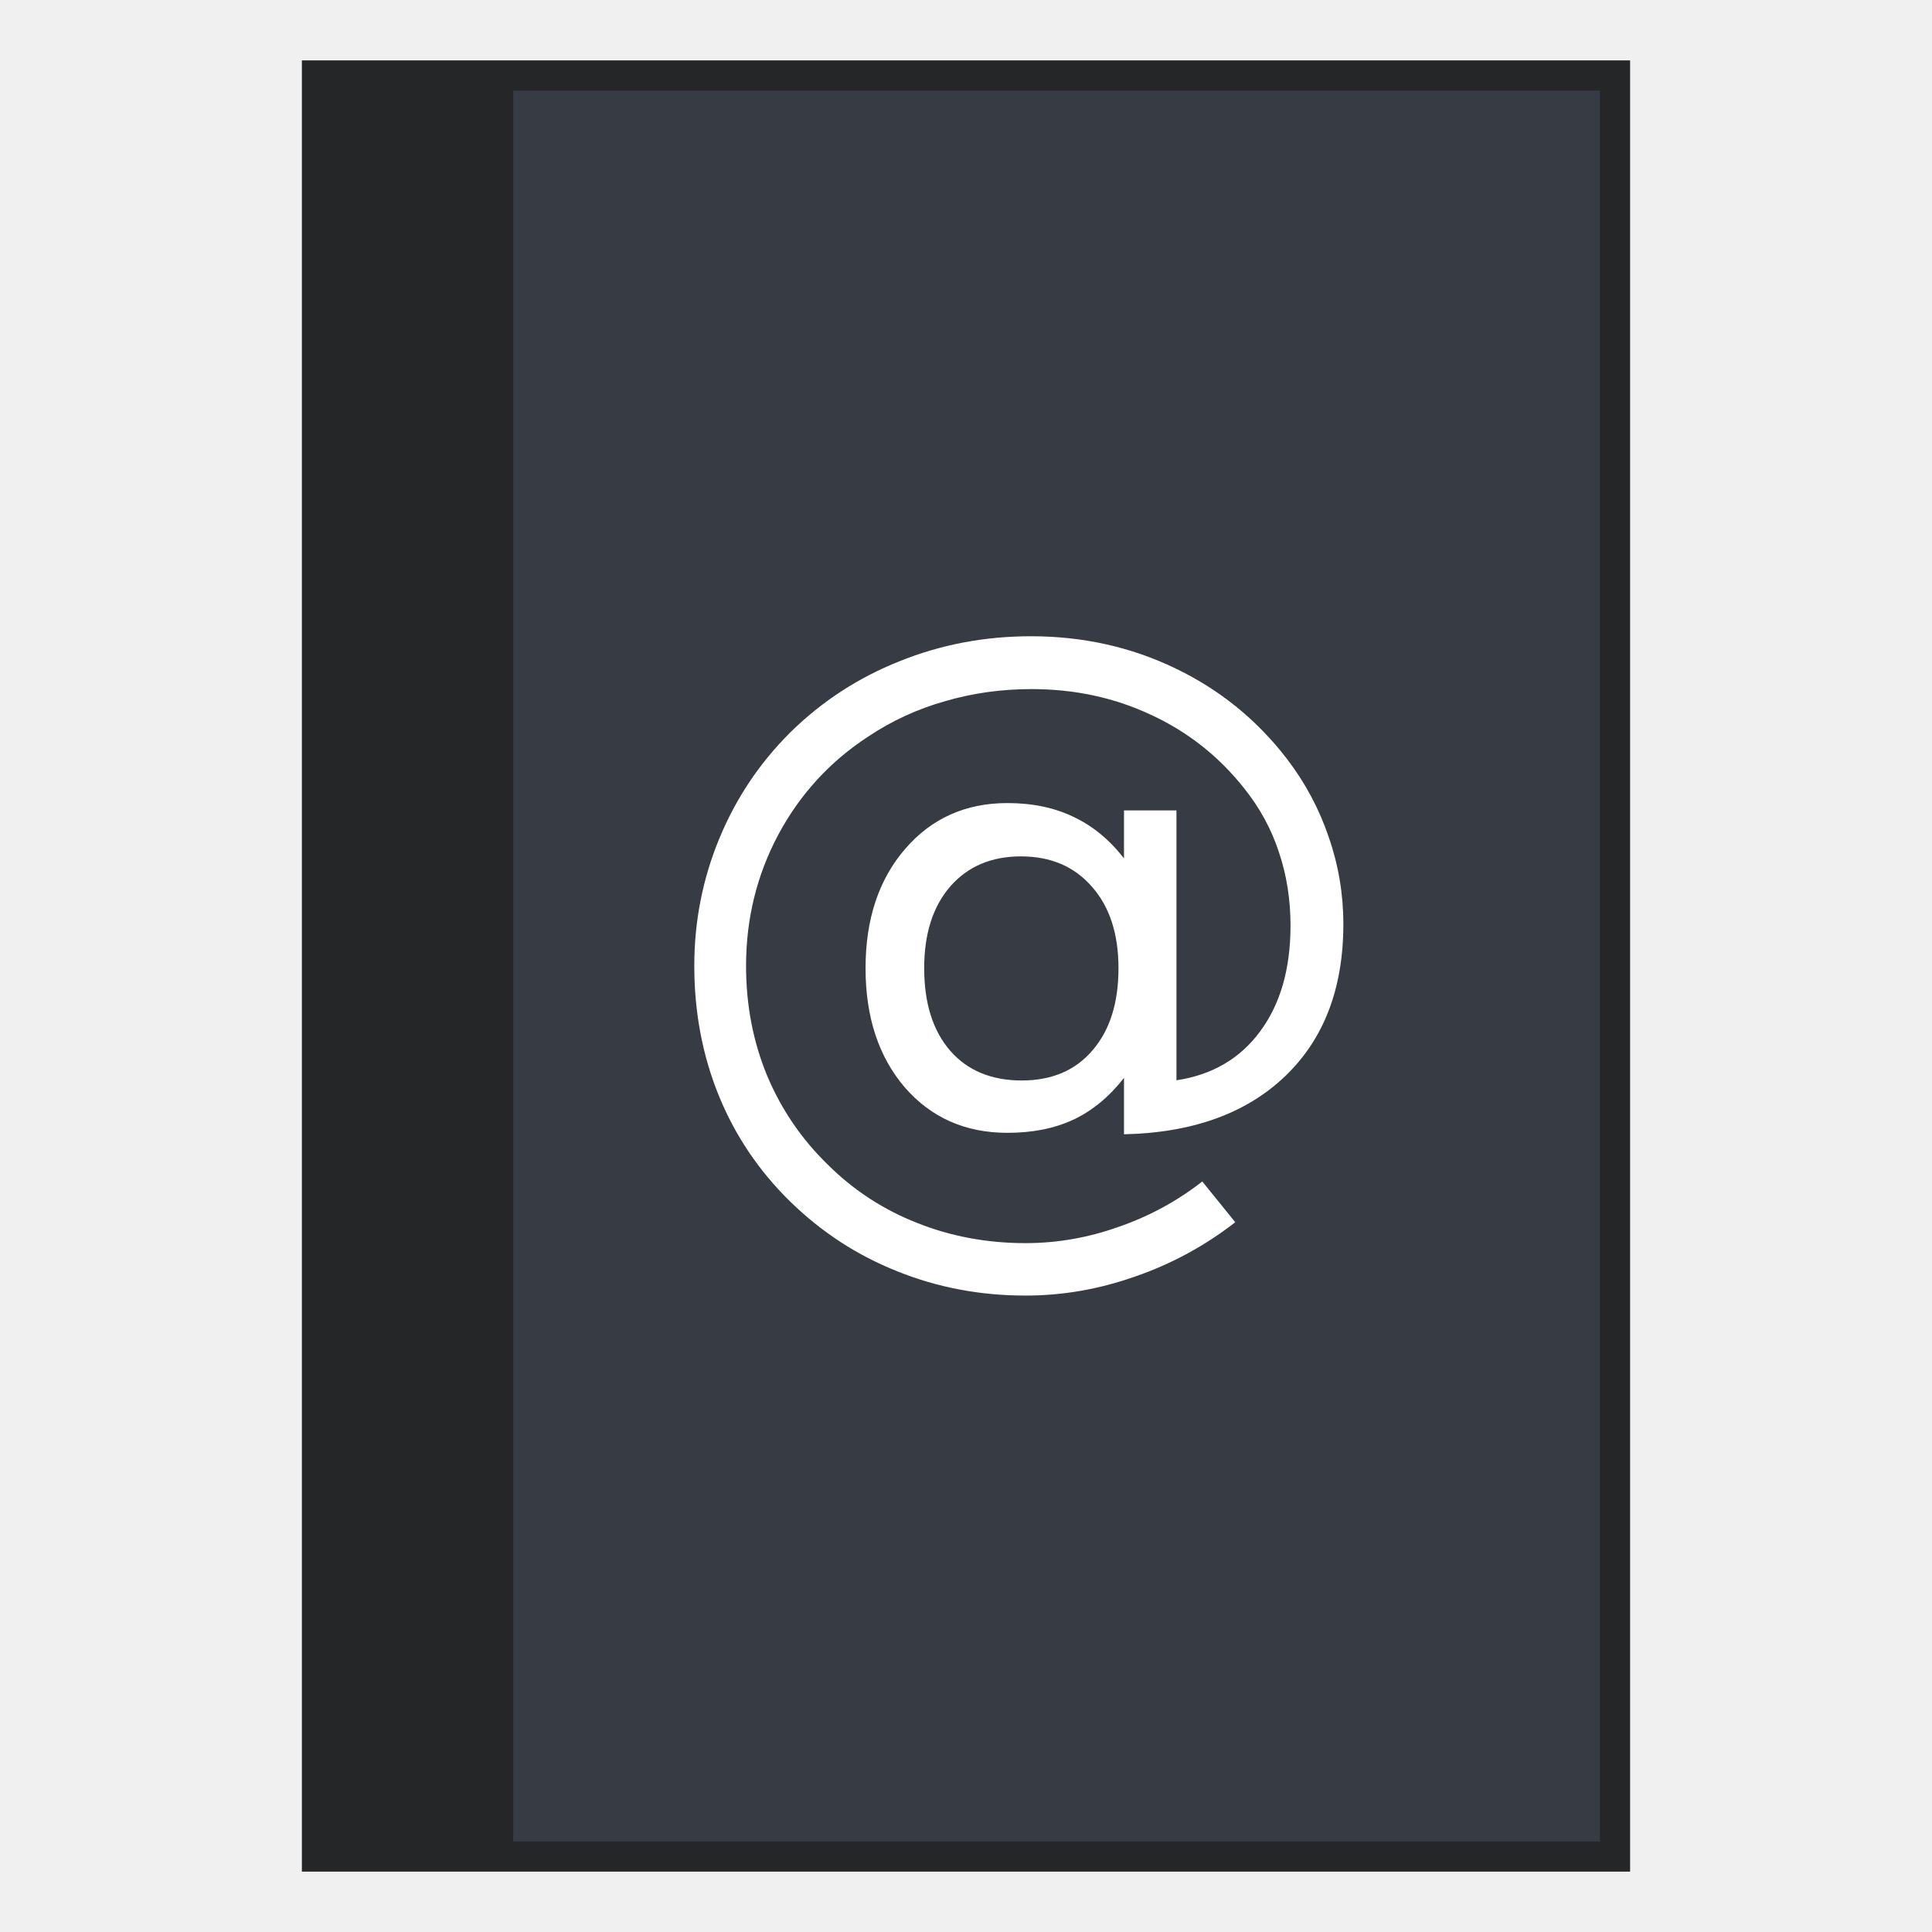
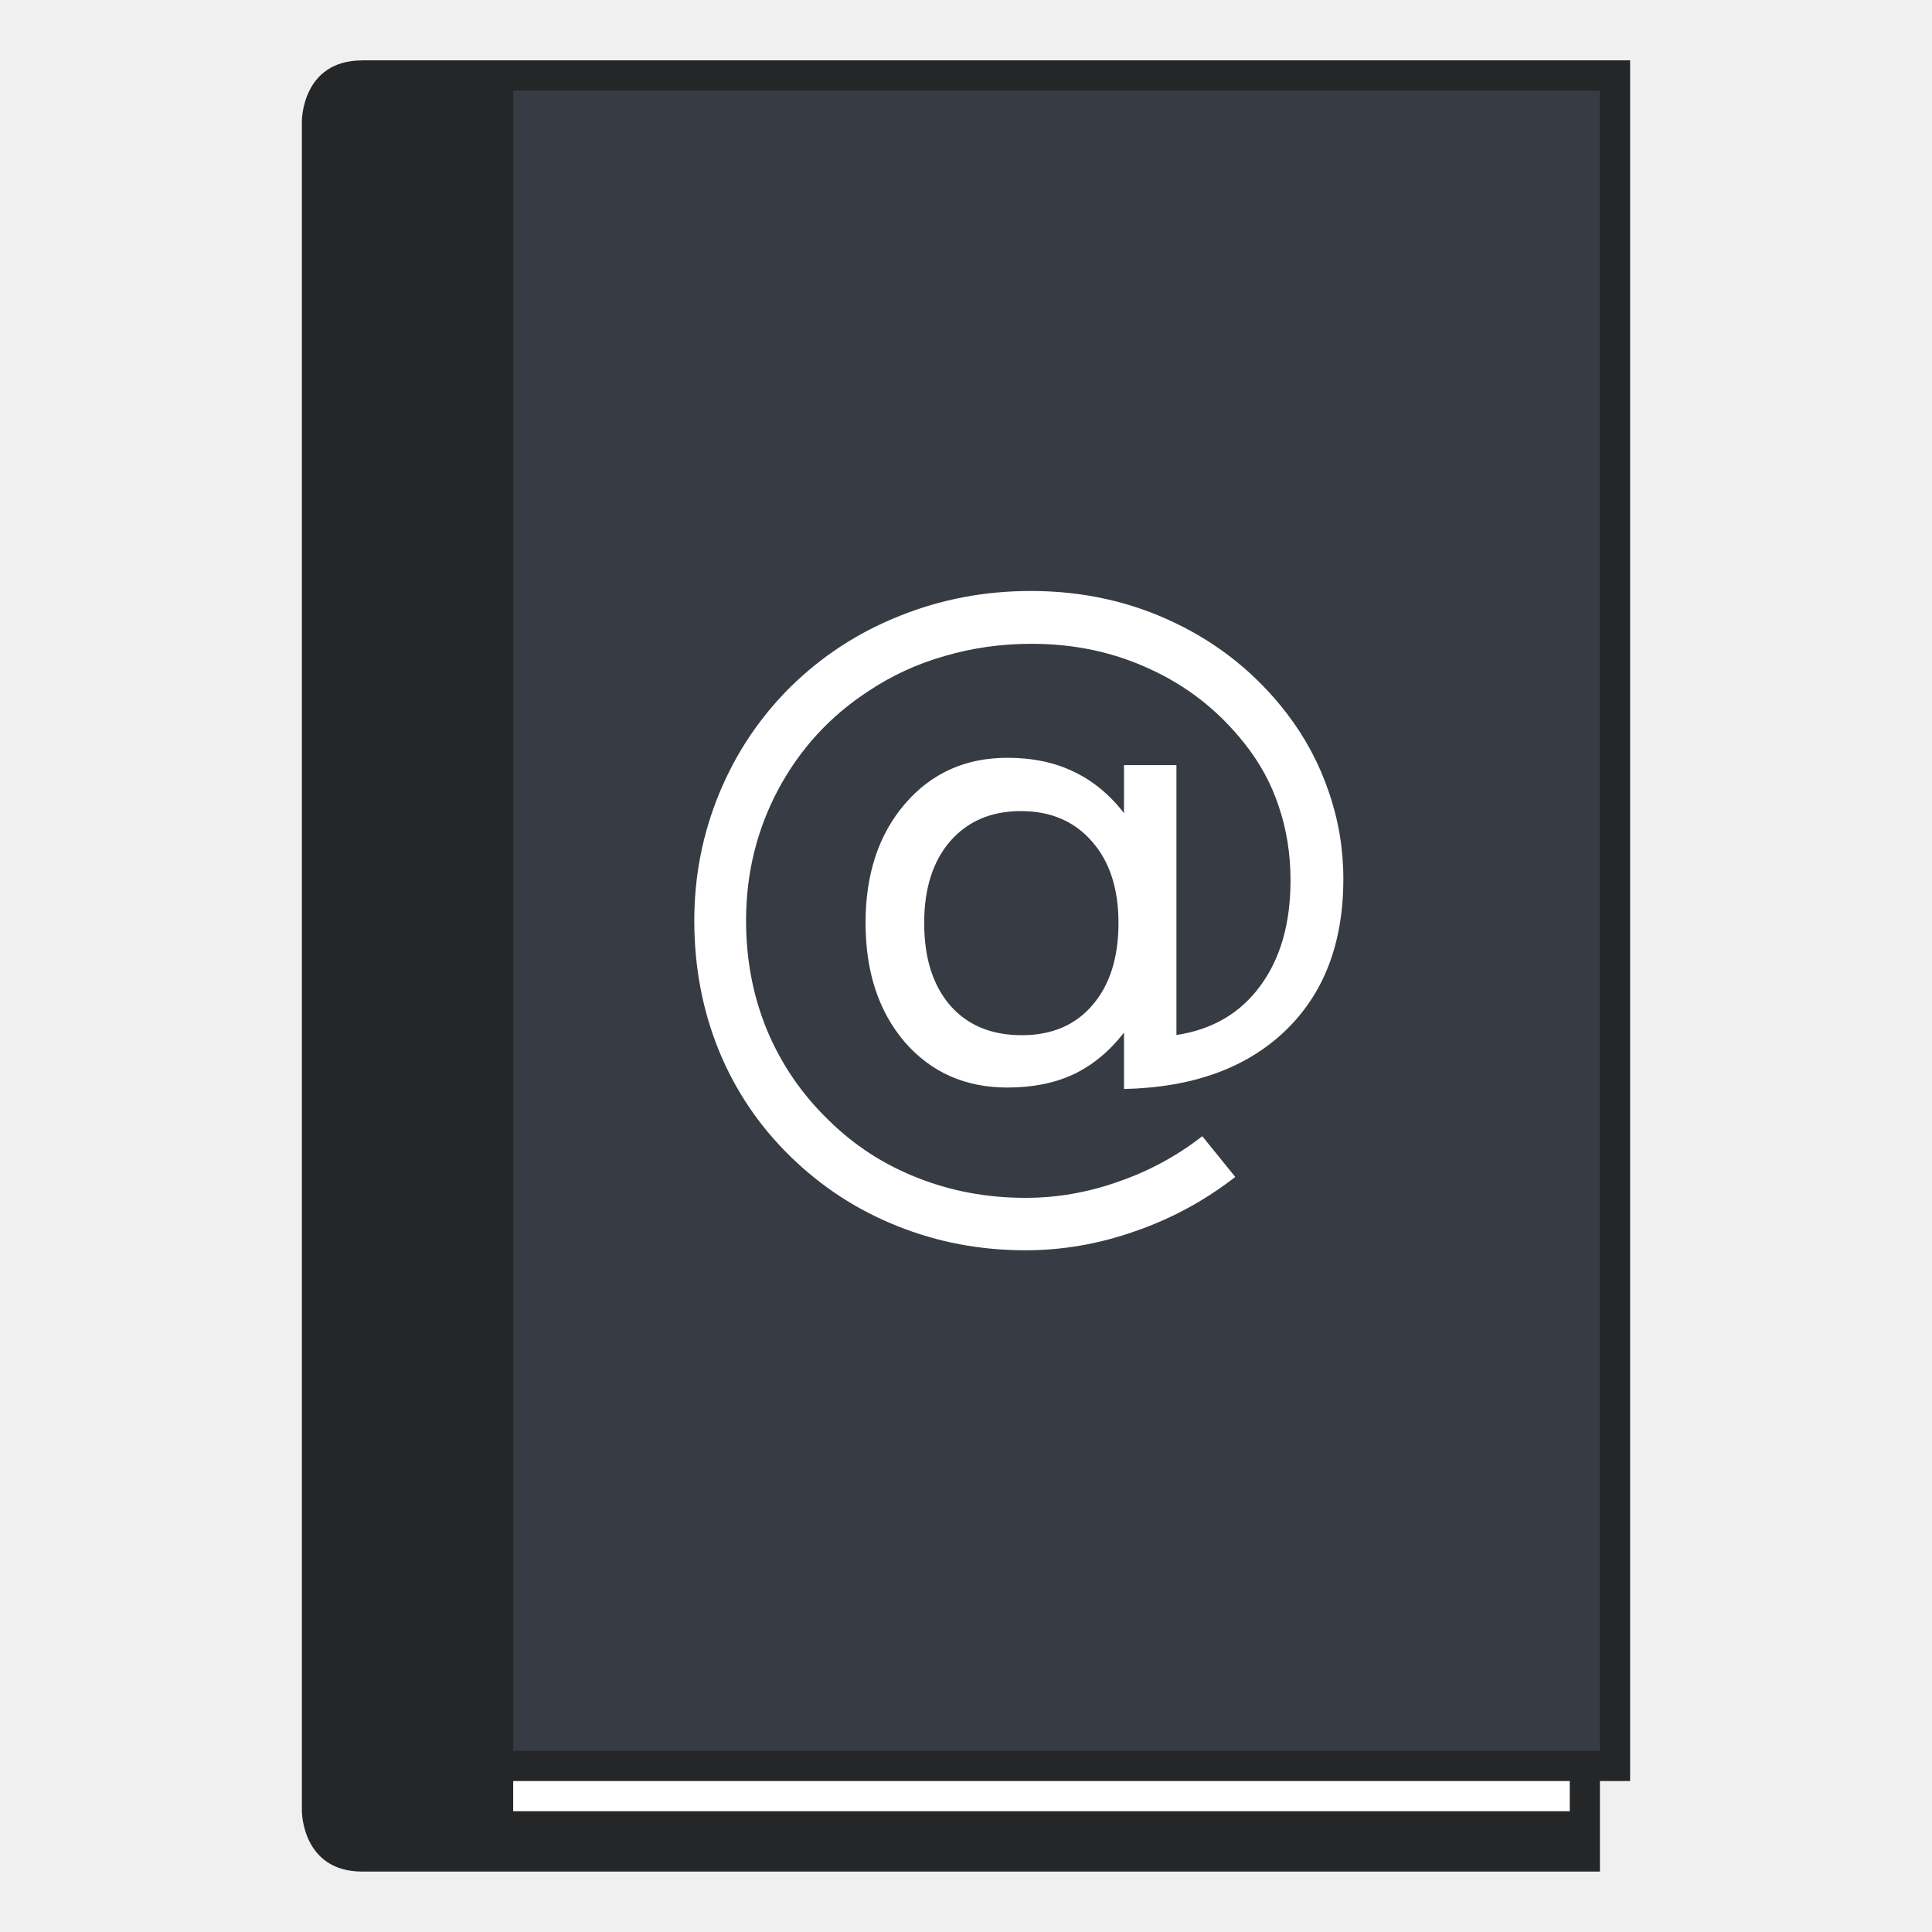
<svg xmlns="http://www.w3.org/2000/svg" id="svg2634" version="1.1" viewBox="0 0 33.867 33.867" height="128" width="128">
  <defs id="defs2628" />
  <g transform="translate(-82.55,-136.1333)" id="layer1">
-     <g id="g873">
-       <rect style="fill:#252627;fill-opacity:1;fill-rule:nonzero;stroke:none;stroke-width:1.323;stroke-linecap:round;stroke-linejoin:bevel;stroke-miterlimit:4;stroke-dasharray:none;stroke-dashoffset:35;stroke-opacity:1" id="rect850" width="23.283" height="31.75" x="87.842" y="137.192" rx="8.5529211e-07" />
-       <rect style="fill:#373b43;fill-opacity:1;fill-rule:nonzero;stroke:none;stroke-width:1.323;stroke-linecap:round;stroke-linejoin:bevel;stroke-miterlimit:4;stroke-dasharray:none;stroke-dashoffset:35;stroke-opacity:1" id="rect852" width="19.05" height="30.692" x="91.546" y="137.721" rx="8.5529211e-07" />
-       <g aria-label="@" style="font-style:normal;font-variant:normal;font-weight:normal;font-stretch:normal;font-size:7.761px;line-height:1.25;font-family:sans-serif;-inkscape-font-specification:sans-serif;letter-spacing:0px;word-spacing:0px;fill:#ffffff;fill-opacity:1;stroke:none;stroke-width:0.265" id="text849" transform="matrix(1.696148,0,0,1.696148,10.09292,-115.7606)">
-         <path d="m 52.27,158.516 q 0,0.542 0.269,0.853 0.269,0.307 0.739,0.307 0.466,0 0.731,-0.311 0.269,-0.311 0.269,-0.849 0,-0.531 -0.273,-0.841 -0.273,-0.315 -0.735,-0.315 -0.459,0 -0.731,0.311 -0.269,0.311 -0.269,0.845 z m 2.065,1.133 q -0.227,0.292 -0.523,0.432 -0.292,0.136 -0.682,0.136 -0.652,0 -1.061,-0.47 -0.405,-0.474 -0.405,-1.232 0,-0.758 0.409,-1.232 0.409,-0.474 1.057,-0.474 0.39,0 0.686,0.144 0.296,0.14 0.519,0.428 v -0.496 h 0.542 v 2.789 q 0.553,-0.083 0.864,-0.504 0.315,-0.424 0.315,-1.095 0,-0.405 -0.121,-0.762 -0.117,-0.356 -0.36,-0.659 -0.394,-0.496 -0.963,-0.758 -0.565,-0.265 -1.232,-0.265 -0.466,0 -0.894,0.125 -0.428,0.121 -0.792,0.364 -0.595,0.387 -0.932,1.016 -0.333,0.625 -0.333,1.357 0,0.603 0.216,1.129 0.22,0.527 0.633,0.928 0.398,0.394 0.921,0.599 0.523,0.208 1.118,0.208 0.489,0 0.959,-0.167 0.474,-0.163 0.868,-0.47 l 0.341,0.421 q -0.474,0.368 -1.035,0.561 -0.557,0.197 -1.133,0.197 -0.701,0 -1.323,-0.25 -0.621,-0.246 -1.107,-0.72 -0.485,-0.474 -0.739,-1.095 -0.254,-0.625 -0.254,-1.342 0,-0.69 0.258,-1.315 0.258,-0.625 0.735,-1.099 0.489,-0.481 1.129,-0.735 0.64,-0.258 1.357,-0.258 0.803,0 1.489,0.33 0.69,0.33 1.156,0.936 0.284,0.371 0.432,0.807 0.152,0.436 0.152,0.902 0,0.997 -0.603,1.573 -0.603,0.576 -1.664,0.599 z" style="font-style:normal;font-variant:normal;font-weight:normal;font-stretch:normal;font-family:sans-serif;-inkscape-font-specification:sans-serif;fill:#ffffff;stroke-width:0.265" id="path851" />
+     <g id="g883">
+       <g id="g902">
+         <path id="rect850" style="fill:#252627;fill-opacity:1;fill-rule:nonzero;stroke:none;stroke-width:1.323;stroke-linecap:round;stroke-linejoin:bevel;stroke-miterlimit:4;stroke-dasharray:none;stroke-dashoffset:35;stroke-opacity:1" d="m 88.9,137.192 c -1.058,10e-6 -1.058,1.058 -1.058,1.058 l -4e-6,29.633 c 0,0 0,1.058 1.058,1.058 1.058,0 21.696,-2e-5 21.696,-2e-5 v -1.587 l 0.529,1e-5 v -30.163 c 0,0 -21.167,-1e-5 -22.225,0 z" />
+         <rect style="fill:#373b43;fill-opacity:1;fill-rule:nonzero;stroke:none;stroke-width:1.323;stroke-linecap:round;stroke-linejoin:bevel;stroke-miterlimit:4;stroke-dasharray:none;stroke-dashoffset:35;stroke-opacity:1" id="rect852" width="19.05" height="29.104" x="91.546" y="137.721" rx="8.5529211e-07" />
+         <g aria-label="@" style="font-style:normal;font-variant:normal;font-weight:normal;font-stretch:normal;font-size:7.761px;line-height:1.25;font-family:sans-serif;-inkscape-font-specification:sans-serif;letter-spacing:0px;word-spacing:0px;fill:#ffffff;fill-opacity:1;stroke:none;stroke-width:0.265" id="text849" transform="matrix(1.696148,0,0,1.696148,10.09292,-116.5544)">
+           <path d="m 52.27,158.516 q 0,0.542 0.269,0.853 0.269,0.307 0.739,0.307 0.466,0 0.731,-0.311 0.269,-0.311 0.269,-0.849 0,-0.531 -0.273,-0.841 -0.273,-0.315 -0.735,-0.315 -0.459,0 -0.731,0.311 -0.269,0.311 -0.269,0.845 z m 2.065,1.133 q -0.227,0.292 -0.523,0.432 -0.292,0.136 -0.682,0.136 -0.652,0 -1.061,-0.47 -0.405,-0.474 -0.405,-1.232 0,-0.758 0.409,-1.232 0.409,-0.474 1.057,-0.474 0.39,0 0.686,0.144 0.296,0.14 0.519,0.428 v -0.496 h 0.542 v 2.789 q 0.553,-0.083 0.864,-0.504 0.315,-0.424 0.315,-1.095 0,-0.405 -0.121,-0.762 -0.117,-0.356 -0.36,-0.659 -0.394,-0.496 -0.963,-0.758 -0.565,-0.265 -1.232,-0.265 -0.466,0 -0.894,0.125 -0.428,0.121 -0.792,0.364 -0.595,0.387 -0.932,1.016 -0.333,0.625 -0.333,1.357 0,0.603 0.216,1.129 0.22,0.527 0.633,0.928 0.398,0.394 0.921,0.599 0.523,0.208 1.118,0.208 0.489,0 0.959,-0.167 0.474,-0.163 0.868,-0.47 l 0.341,0.421 q -0.474,0.368 -1.035,0.561 -0.557,0.197 -1.133,0.197 -0.701,0 -1.323,-0.25 -0.621,-0.246 -1.107,-0.72 -0.485,-0.474 -0.739,-1.095 -0.254,-0.625 -0.254,-1.342 0,-0.69 0.258,-1.315 0.258,-0.625 0.735,-1.099 0.489,-0.481 1.129,-0.735 0.64,-0.258 1.357,-0.258 0.803,0 1.489,0.33 0.69,0.33 1.156,0.936 0.284,0.371 0.432,0.807 0.152,0.436 0.152,0.902 0,0.997 -0.603,1.573 -0.603,0.576 -1.664,0.599 z" style="font-style:normal;font-variant:normal;font-weight:normal;font-stretch:normal;font-family:sans-serif;-inkscape-font-specification:sans-serif;fill:#ffffff;stroke-width:0.265" id="path851" />
+         </g>
+         <rect style="fill:#ffffff;fill-opacity:1;stroke:none;stroke-width:0.529;stroke-linejoin:round" id="rect874" width="18.521" height="0.529" x="91.546" y="167.354" rx="8.5529211e-07" />
      </g>
    </g>
  </g>
</svg>
